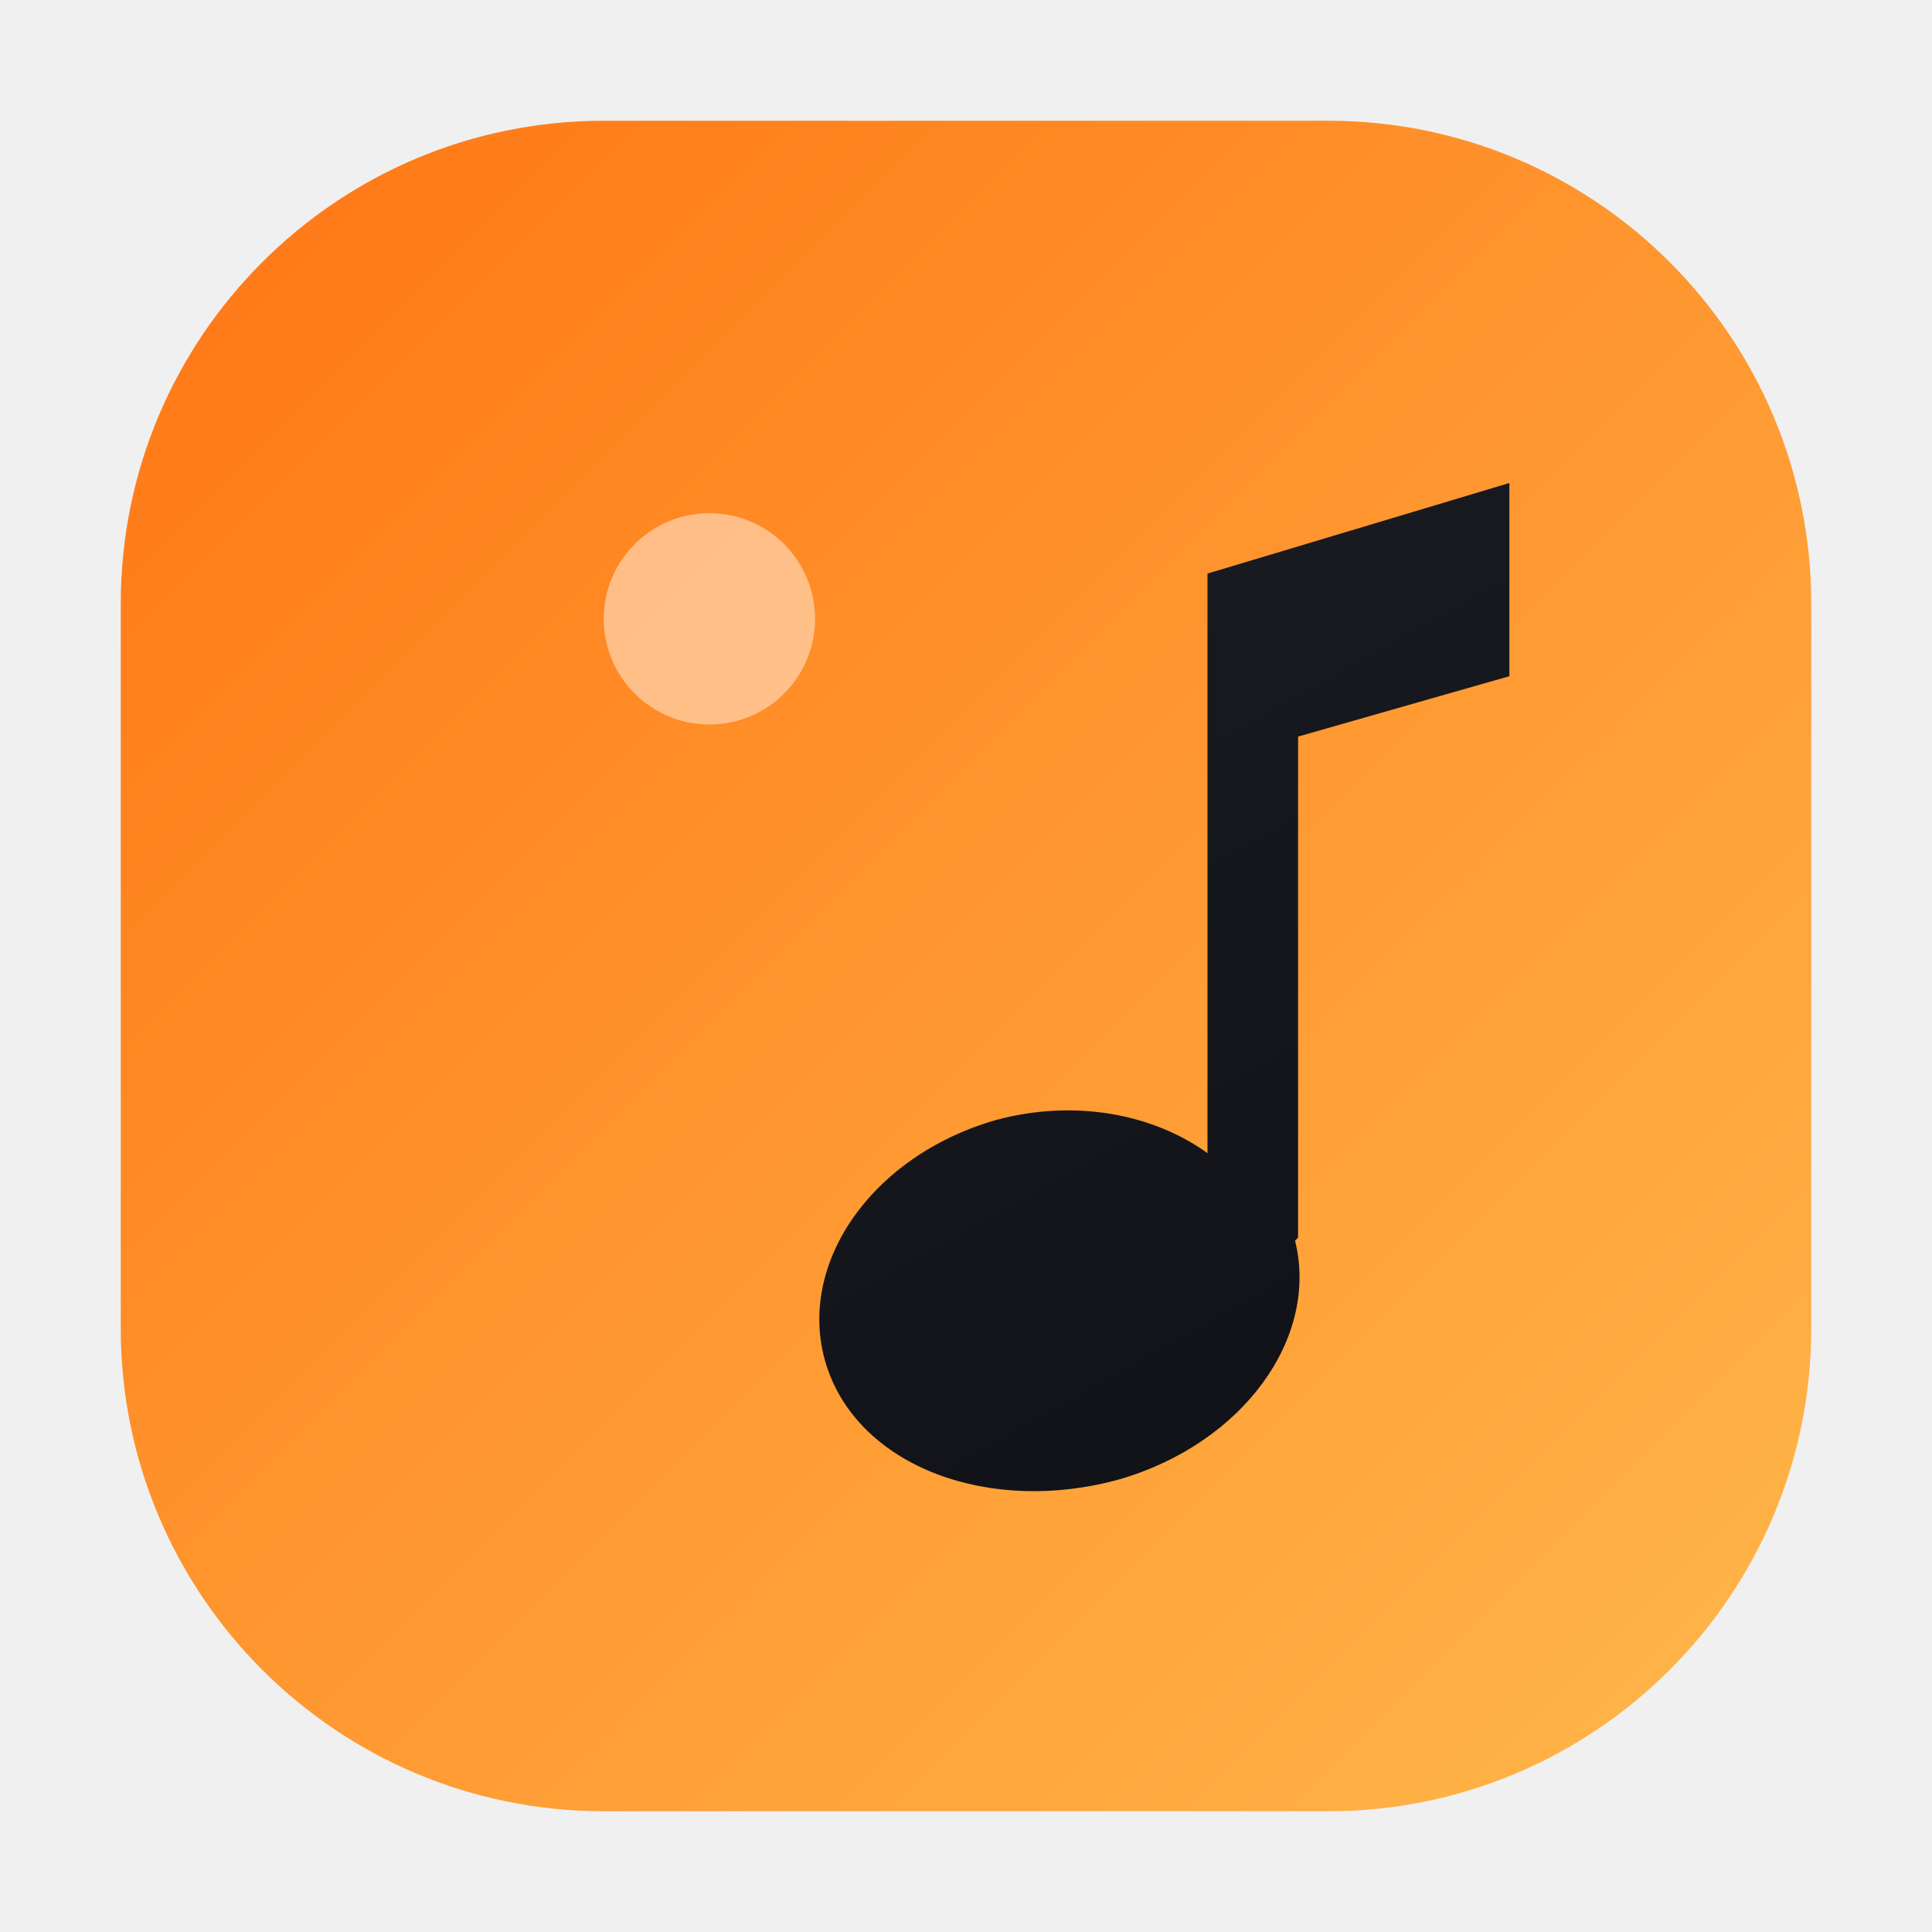
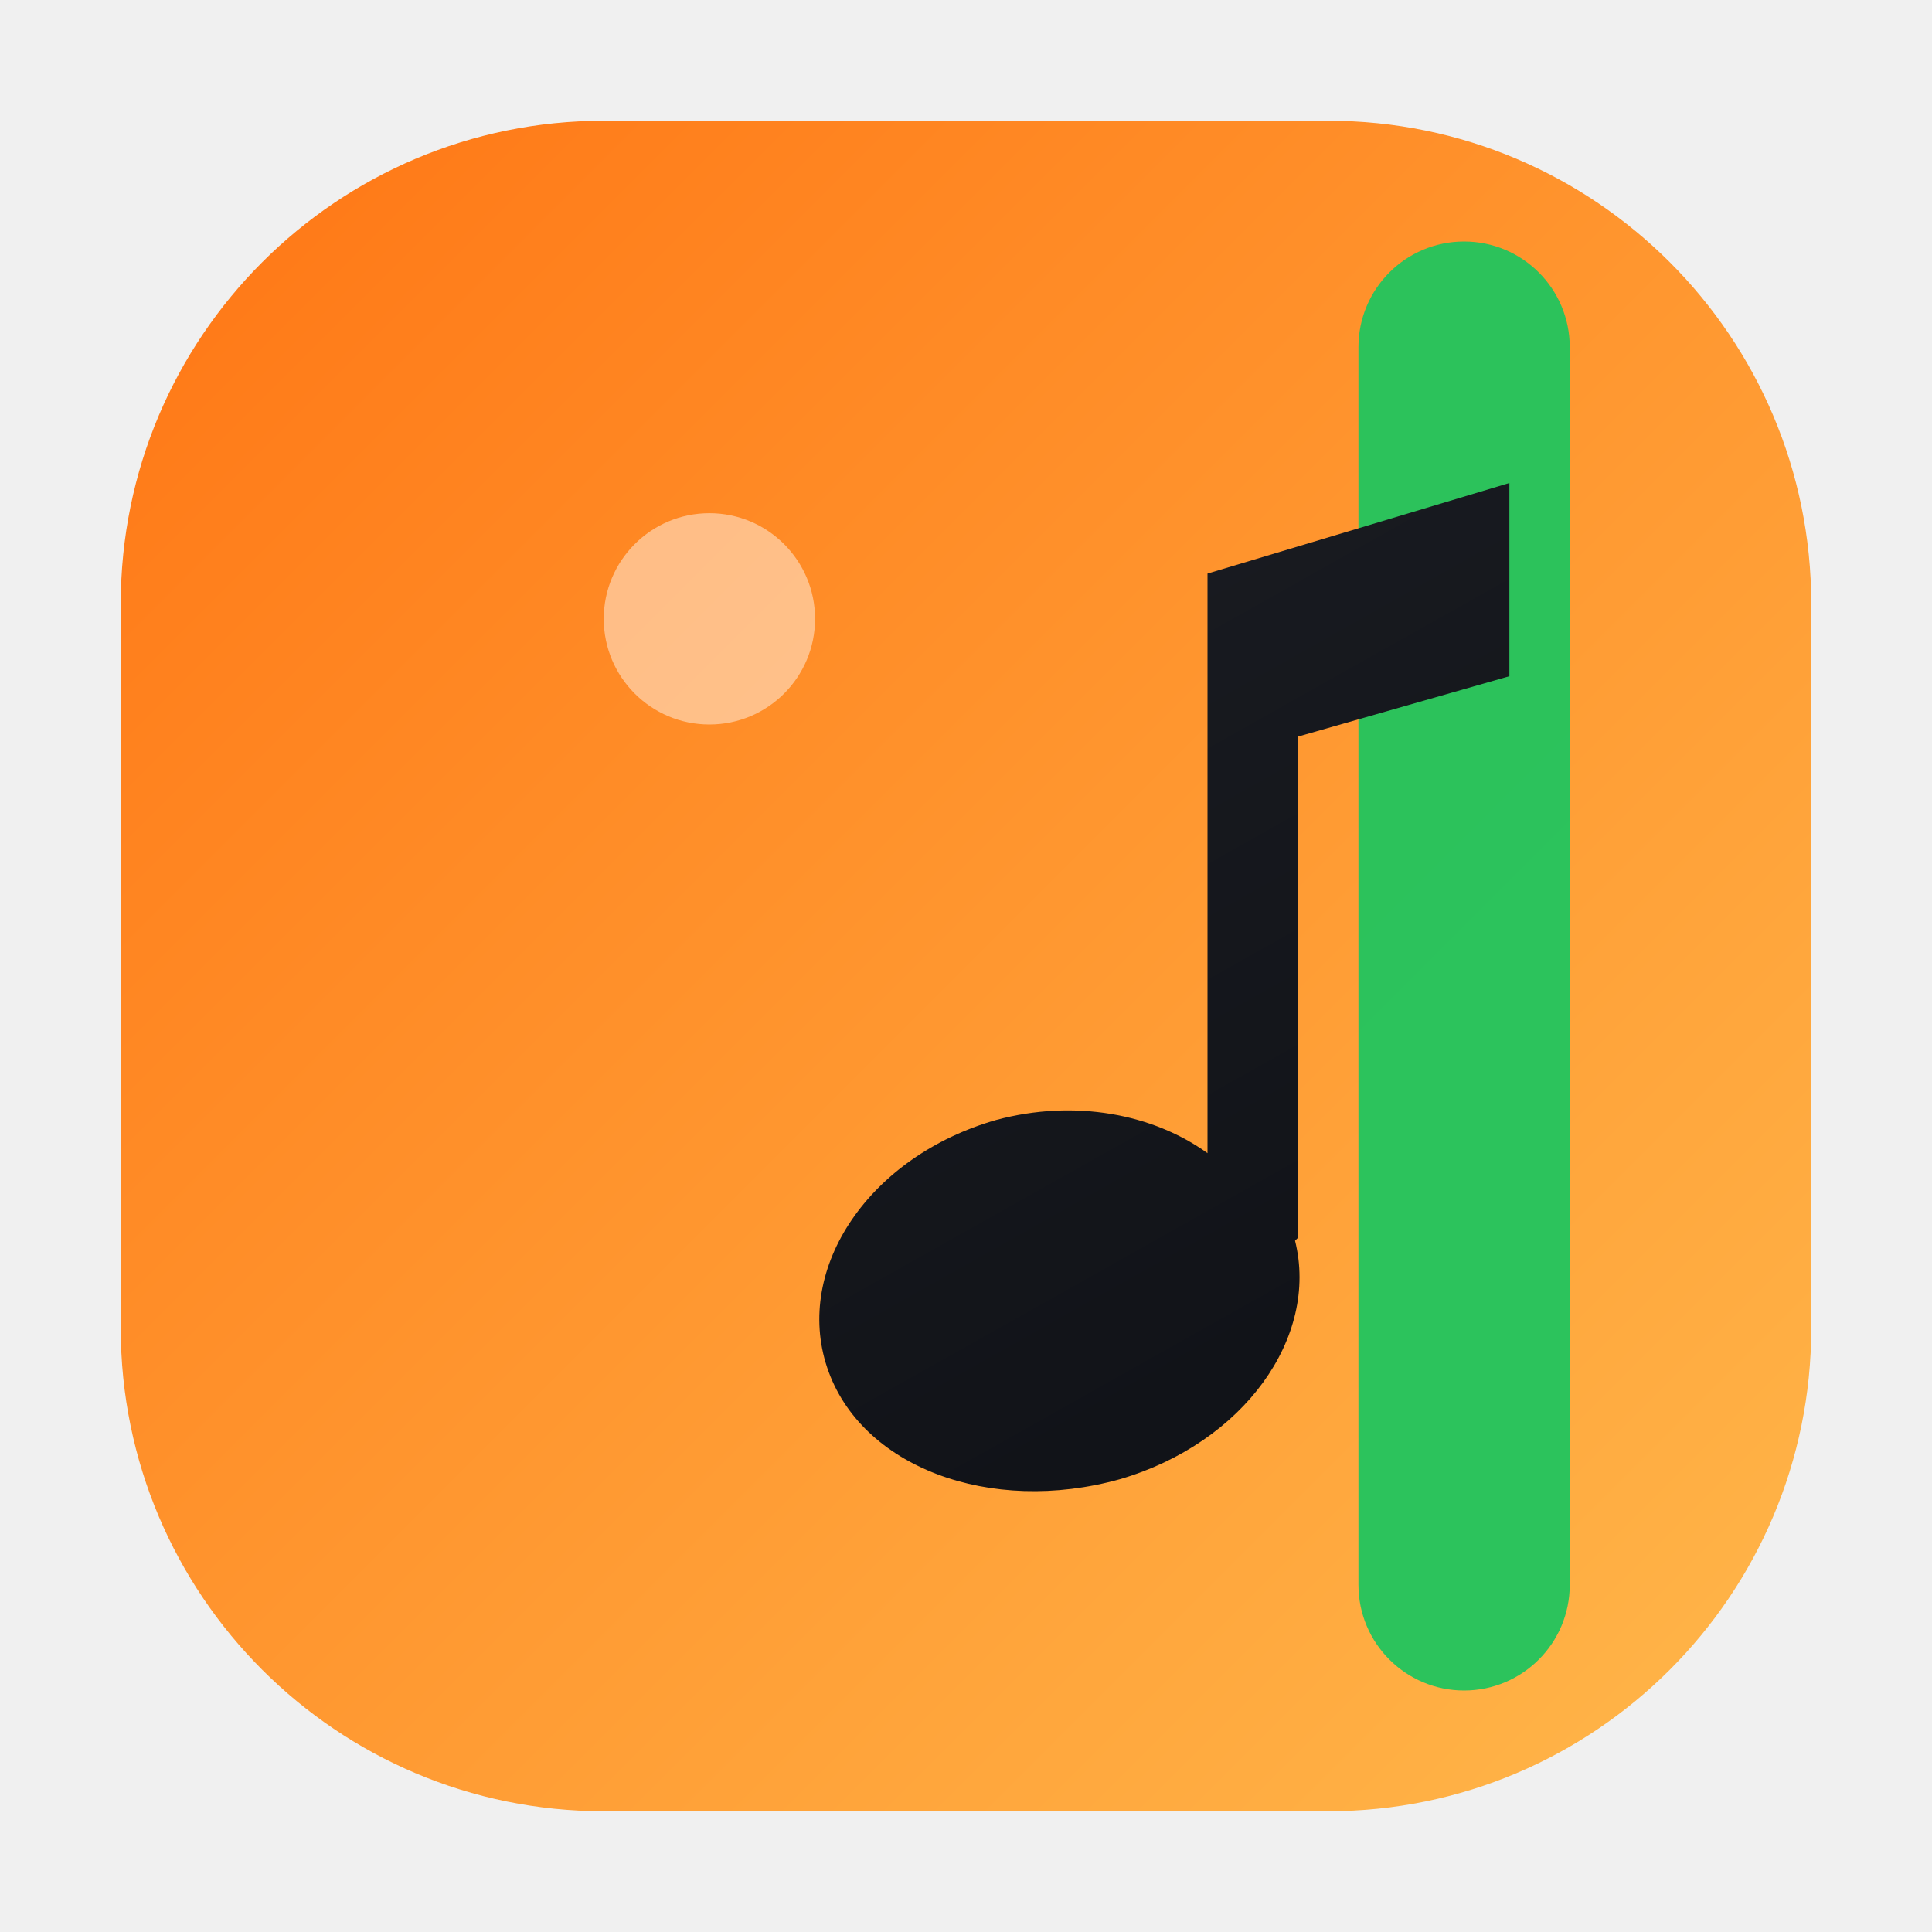
<svg xmlns="http://www.w3.org/2000/svg" width="64" height="64" viewBox="0 0 64 64" fill="none">
  <defs>
    <linearGradient id="bg" x1="8" y1="8" x2="56" y2="56" gradientUnits="userSpaceOnUse">
      <stop stop-color="#FF7A18" />
      <stop offset="1" stop-color="#FFB347" />
    </linearGradient>
    <linearGradient id="note" x1="25" y1="16" x2="43" y2="48" gradientUnits="userSpaceOnUse">
      <stop stop-color="#1B1D23" />
      <stop offset="1" stop-color="#101217" />
    </linearGradient>
  </defs>
  <rect x="4" y="4" width="56" height="56" rx="16" fill="url(#bg)" />
+   <rect x="45" y="8" width="7" height="48" rx="3.5" fill="#22C55E" fill-opacity="0.95" />
  <path d="M40 16v22.2c-1.8-1.3-4.4-1.8-7-1.1-4.2 1.2-6.7 4.9-5.6 8.2 1.1 3.3 5.4 4.9 9.7 3.7 4.1-1.2 6.6-4.7 5.8-7.9l.1-.1V24.4l7-2V16l-10 3z" fill="url(#note)" />
  <circle cx="23.5" cy="20.5" r="3.5" fill="#FFFFFF" fill-opacity="0.45" />
</svg>
